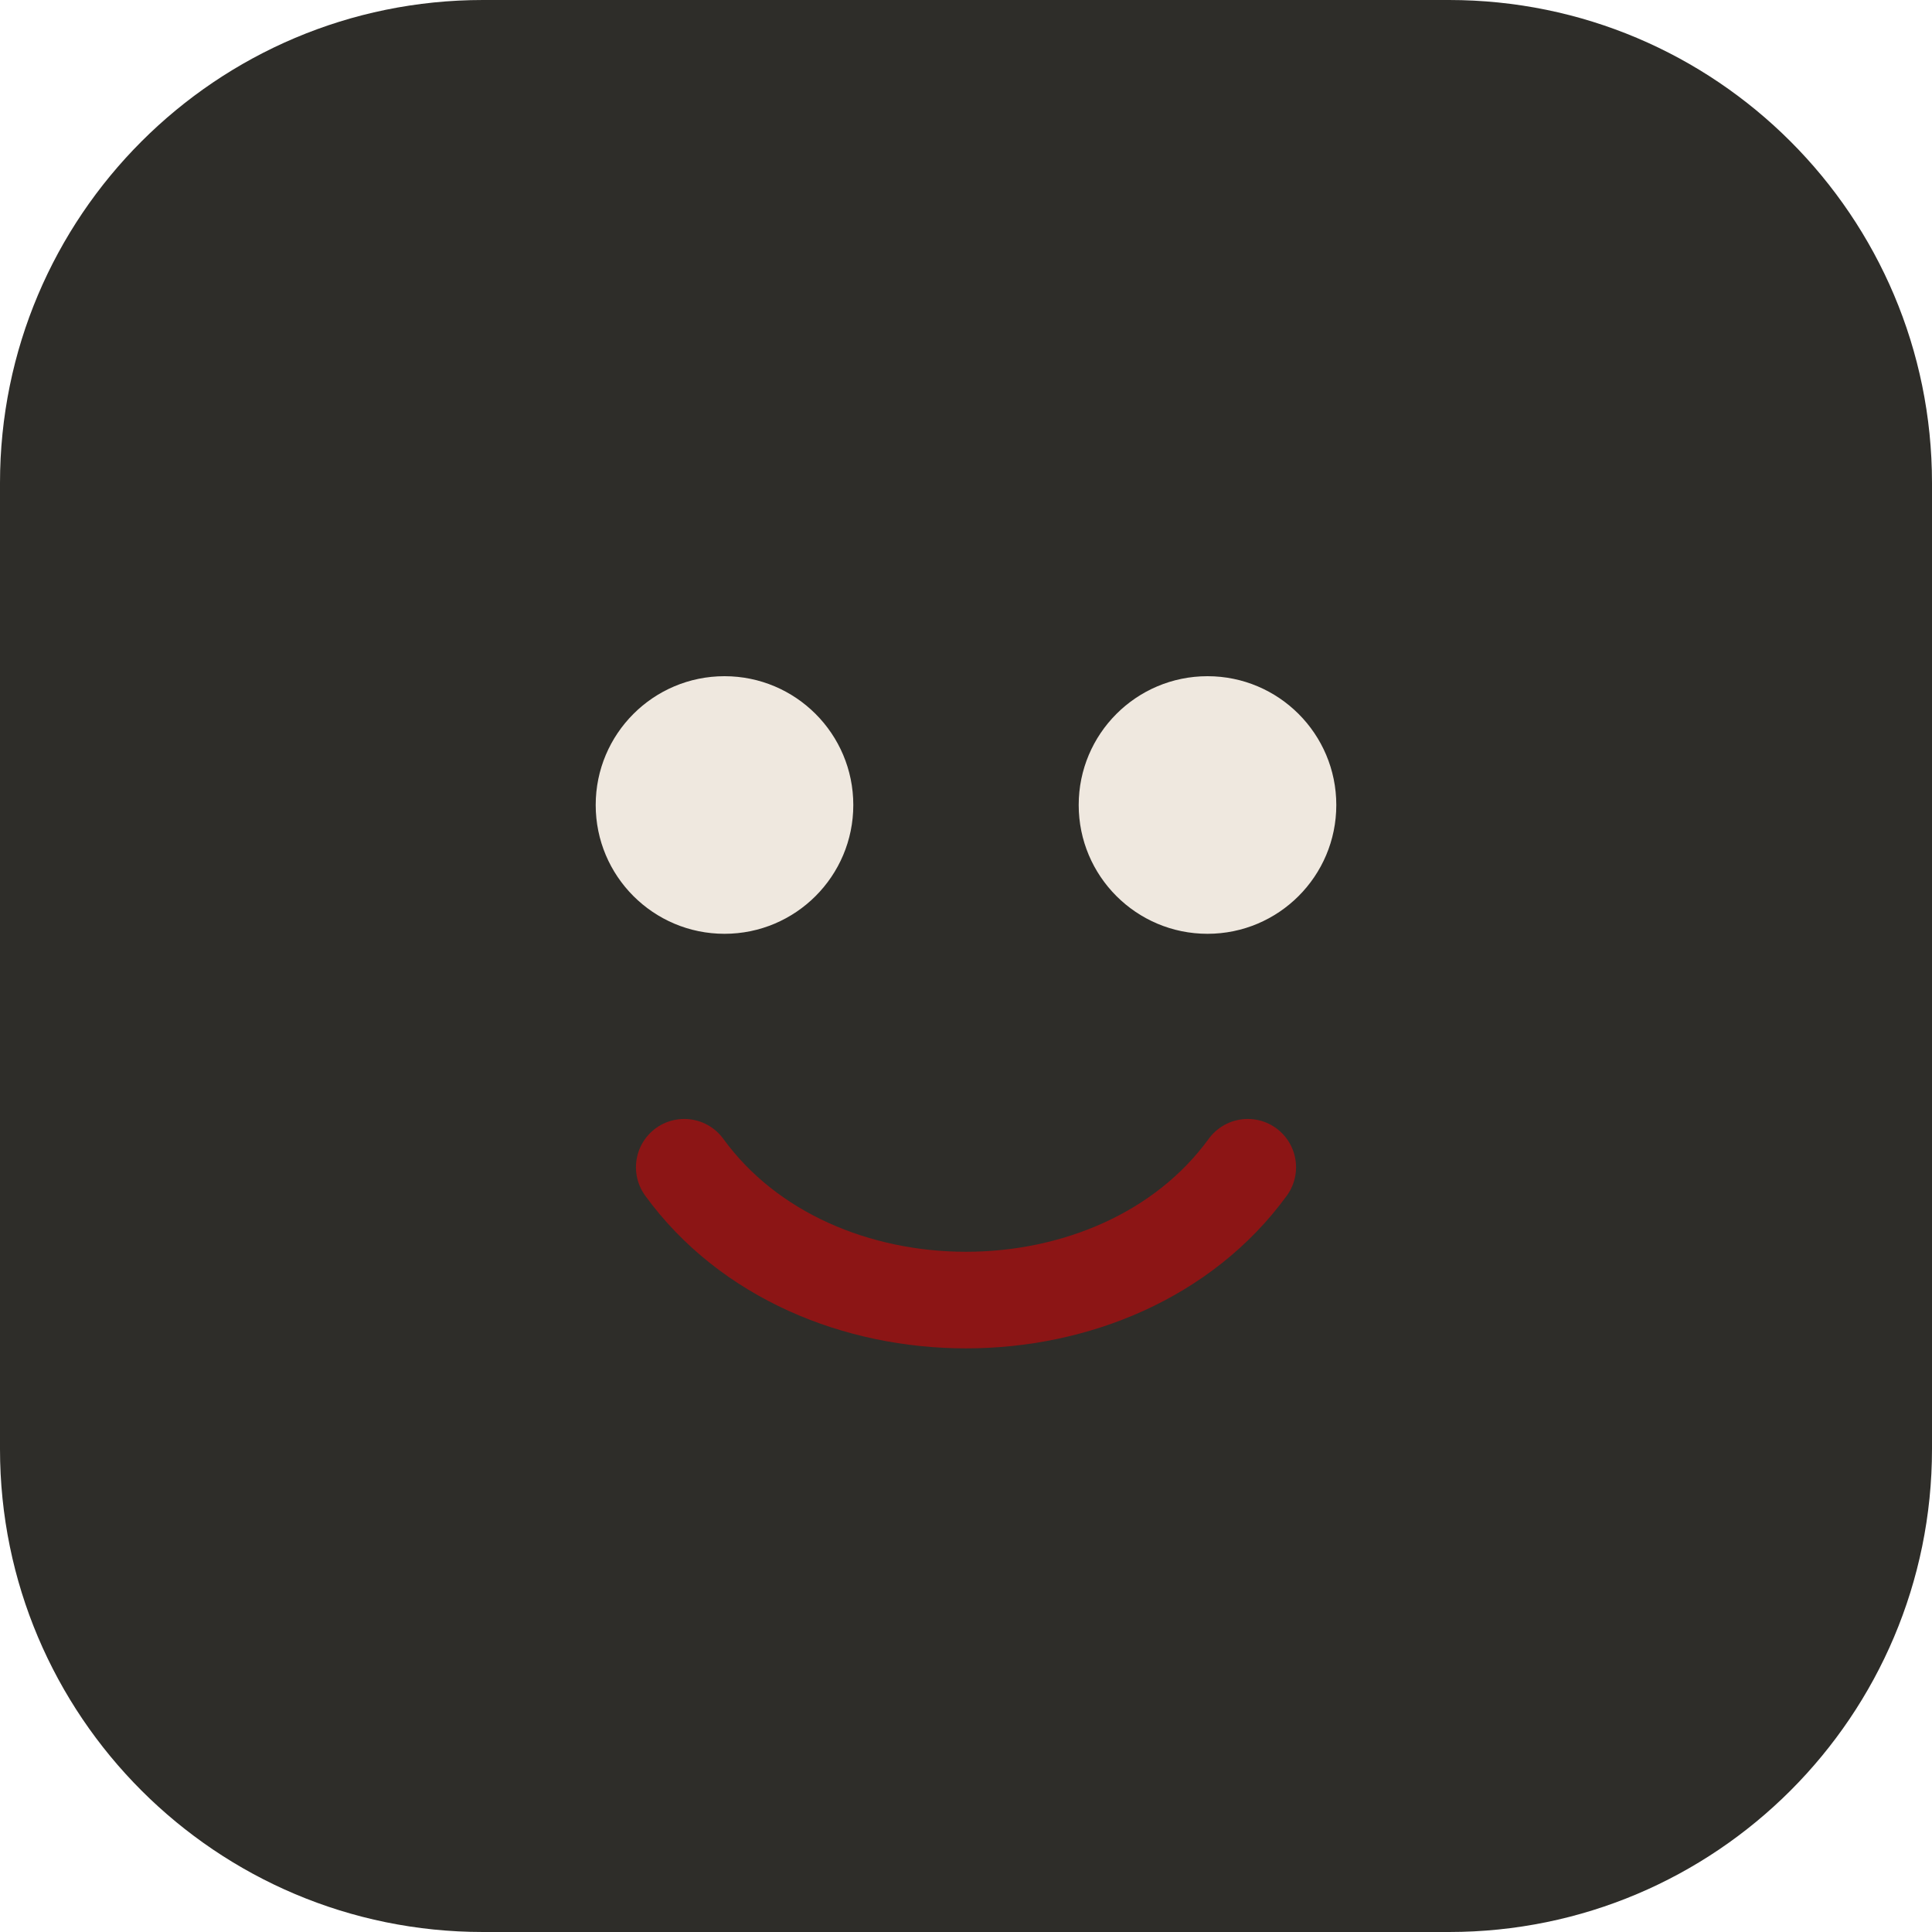
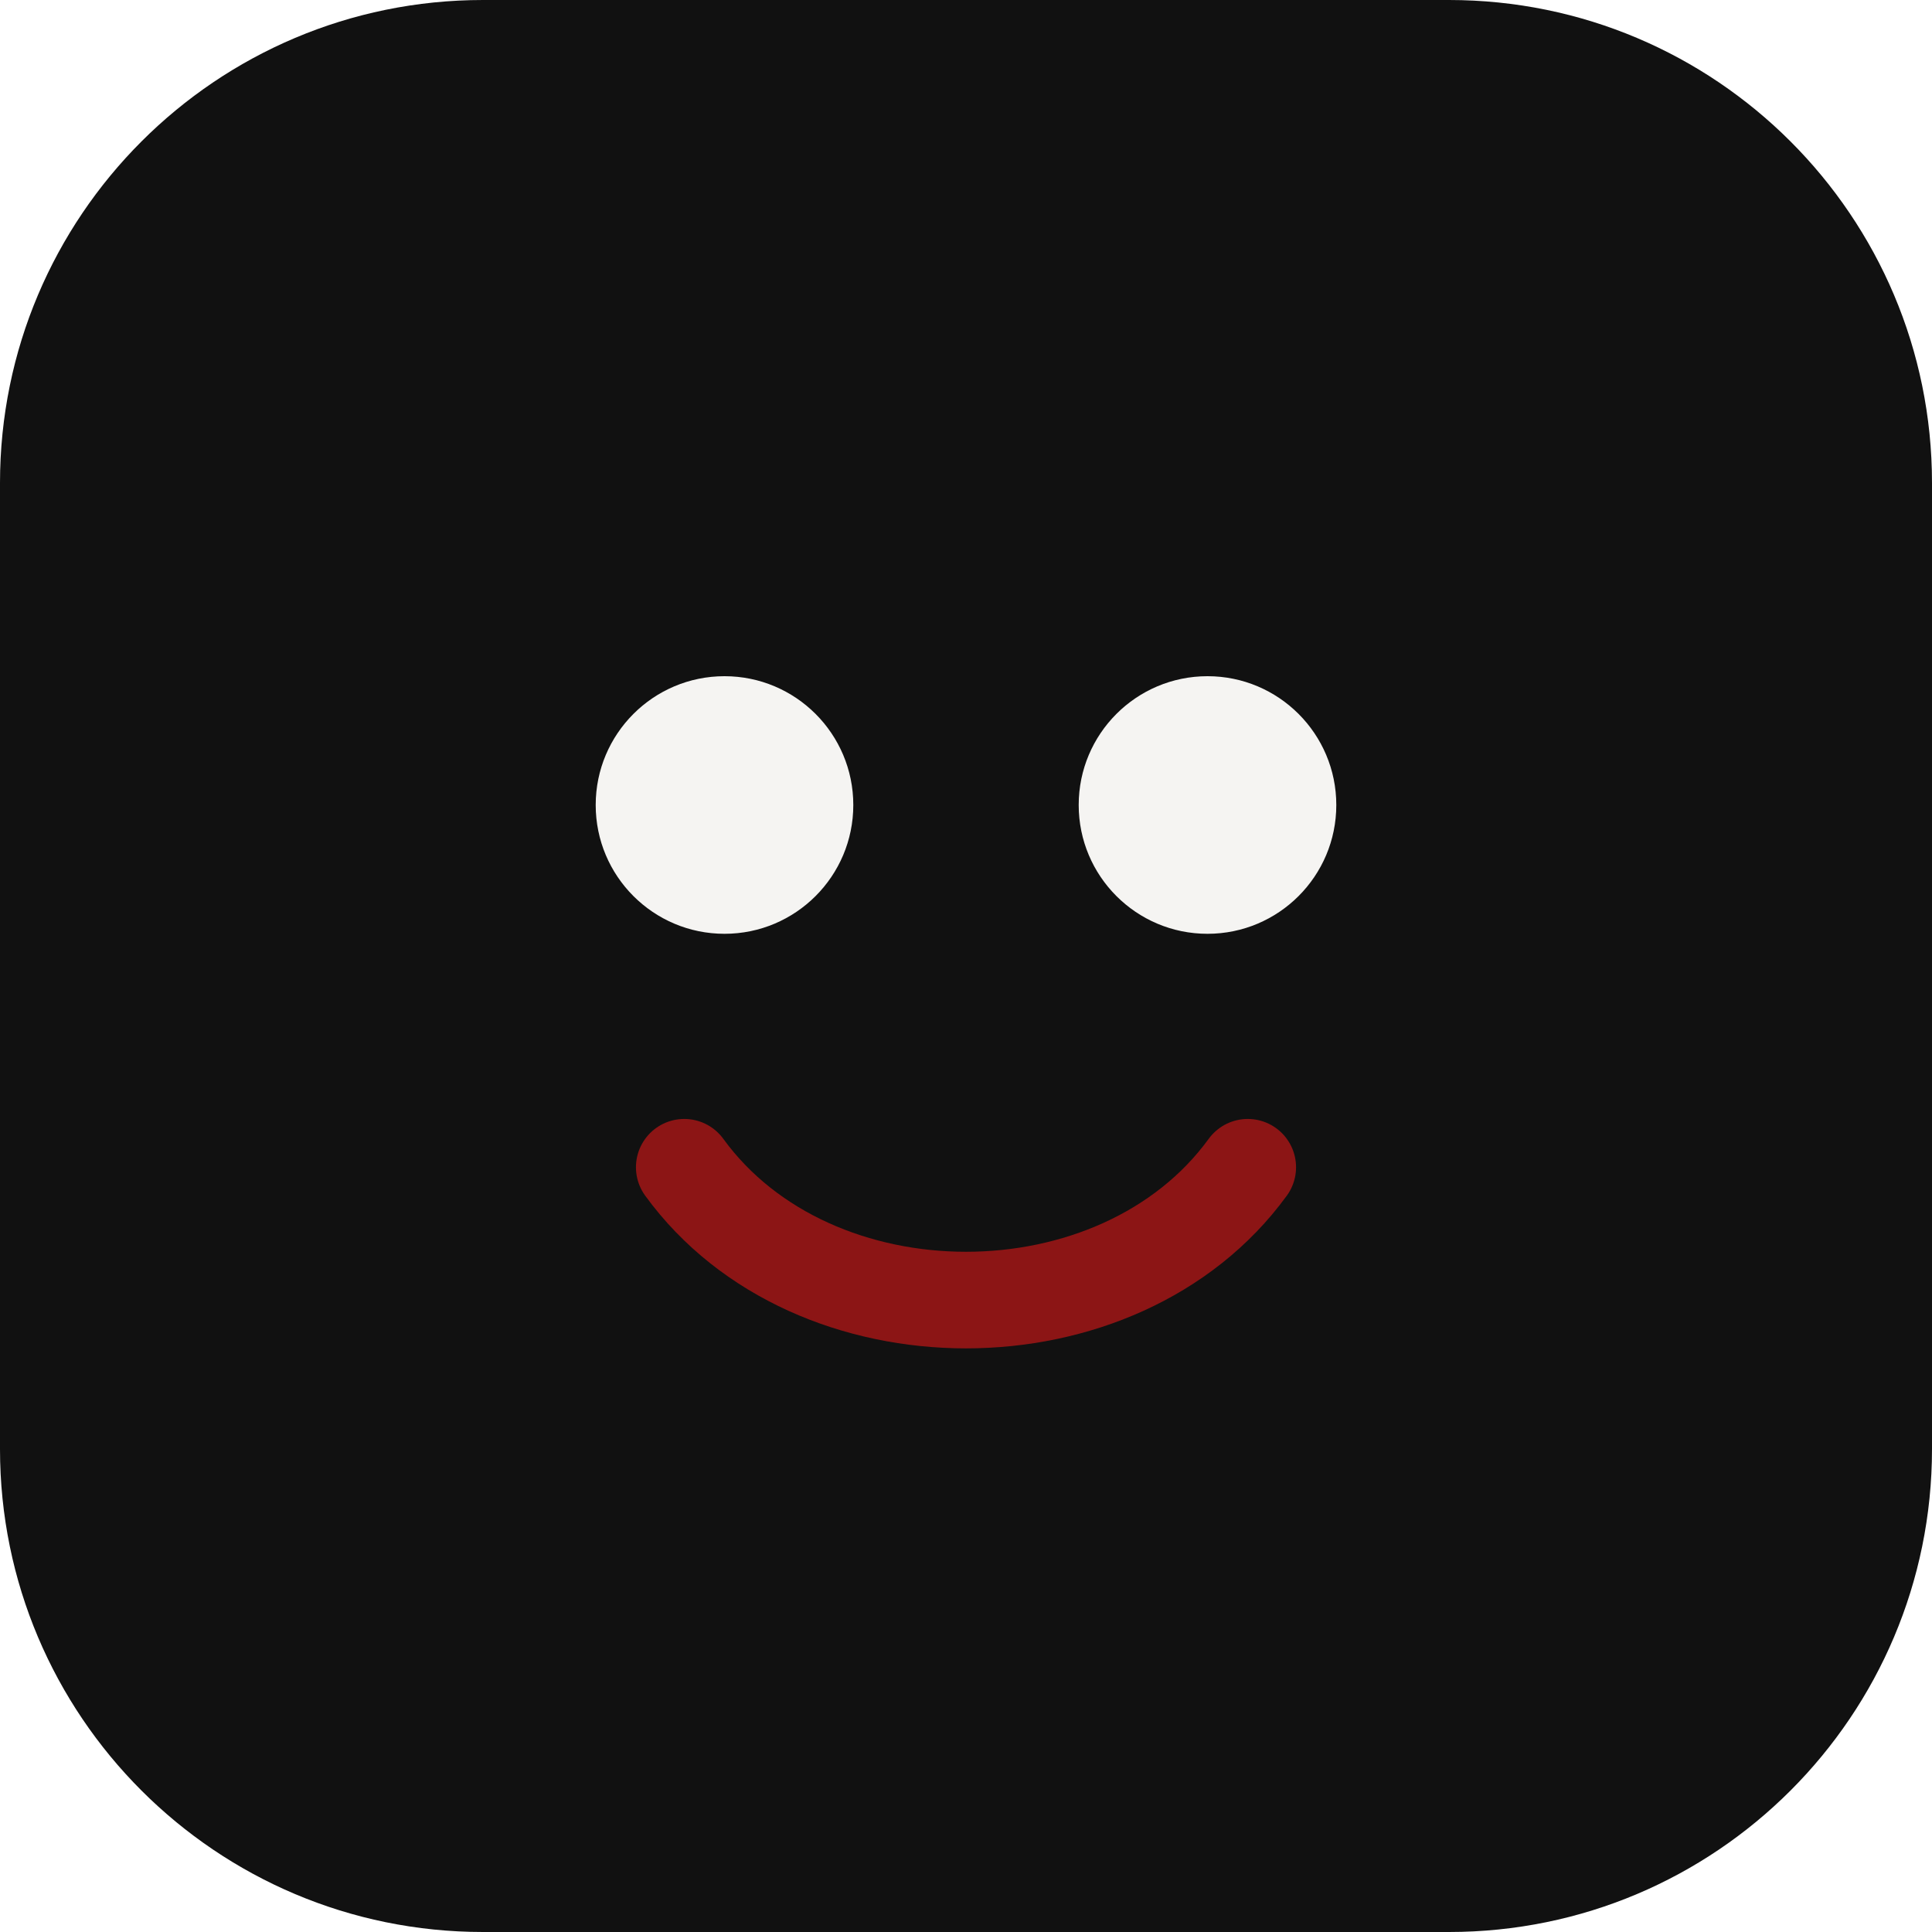
<svg xmlns="http://www.w3.org/2000/svg" viewBox="0 0 48 48">
-   <rect width="48" height="48" rx="12" fill="#2e2d29" />
-   <circle cx="18" cy="20" r="3.2" fill="#efe8df" />
-   <circle cx="30" cy="20" r="3.2" fill="#efe8df" />
+   <rect width="48" height="48" rx="12" fill="#111111" />
+   <circle cx="18" cy="20" r="3.2" fill="#f5f4f2" />
+   <circle cx="30" cy="20" r="3.2" fill="#f5f4f2" />
  <path d="M17 29c3.2 4.4 10.8 4.4 14 0" stroke="#8c1515" stroke-width="2.4" fill="none" stroke-linecap="round" />
</svg>
